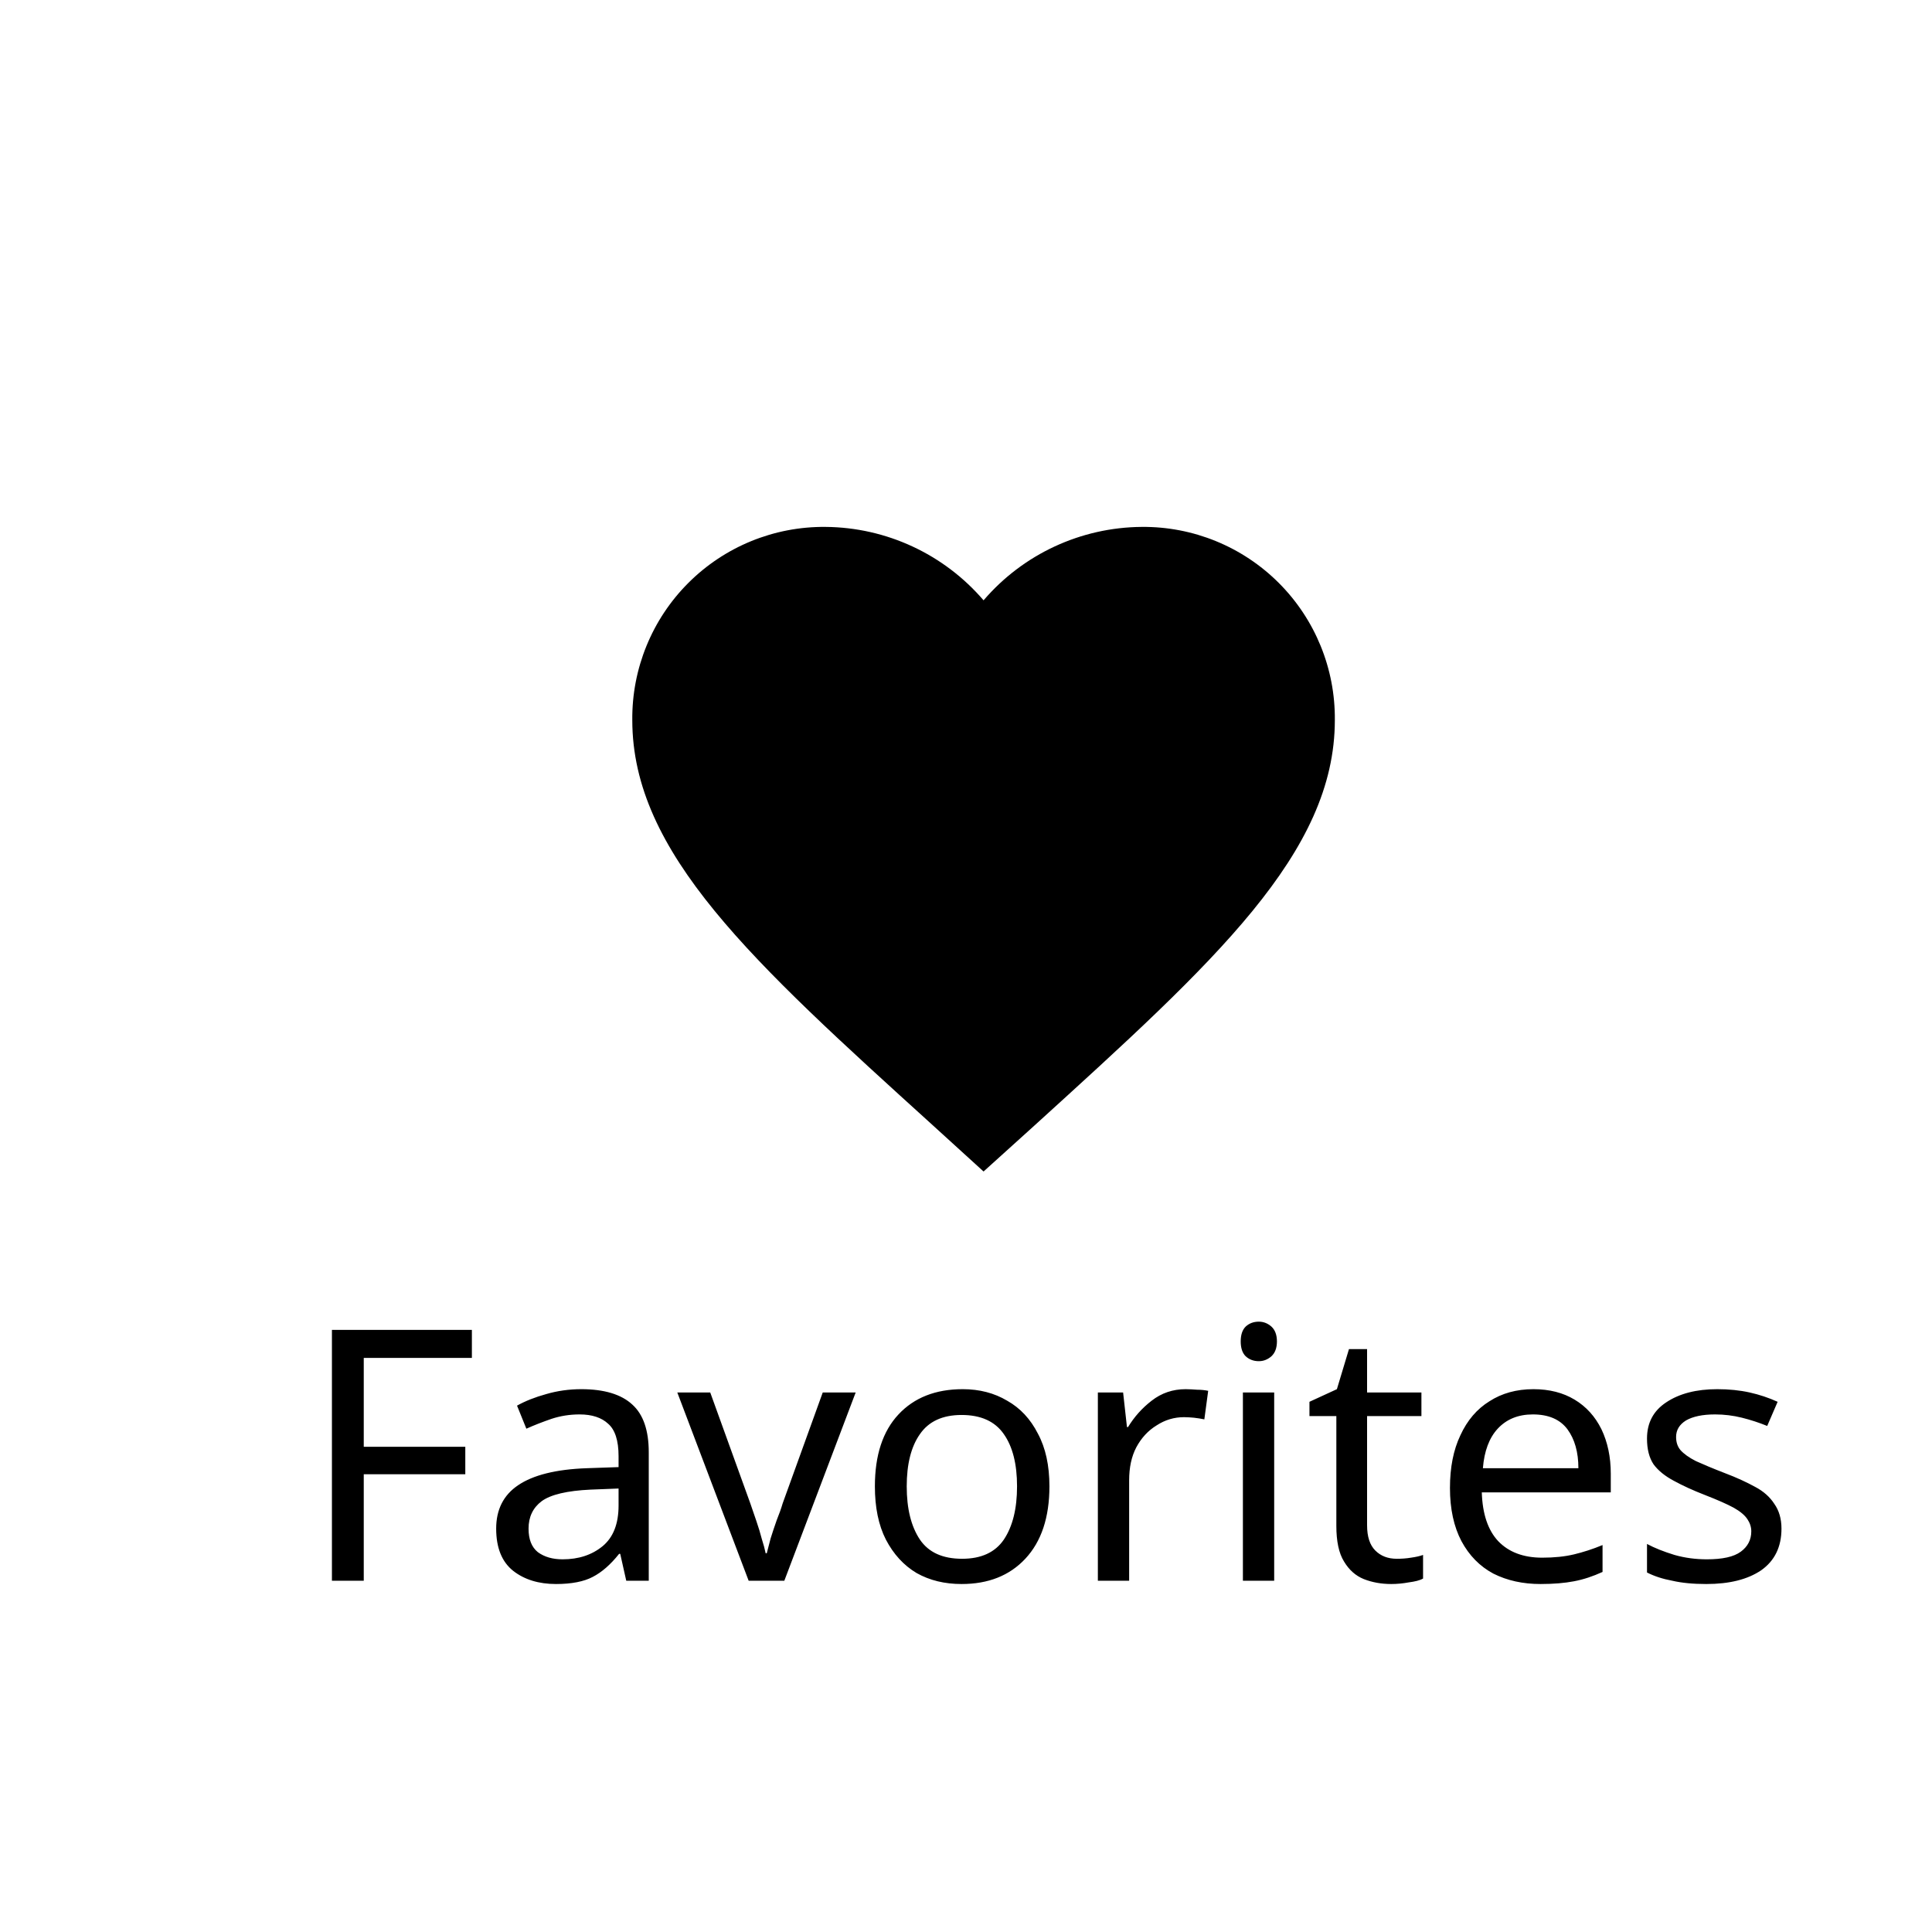
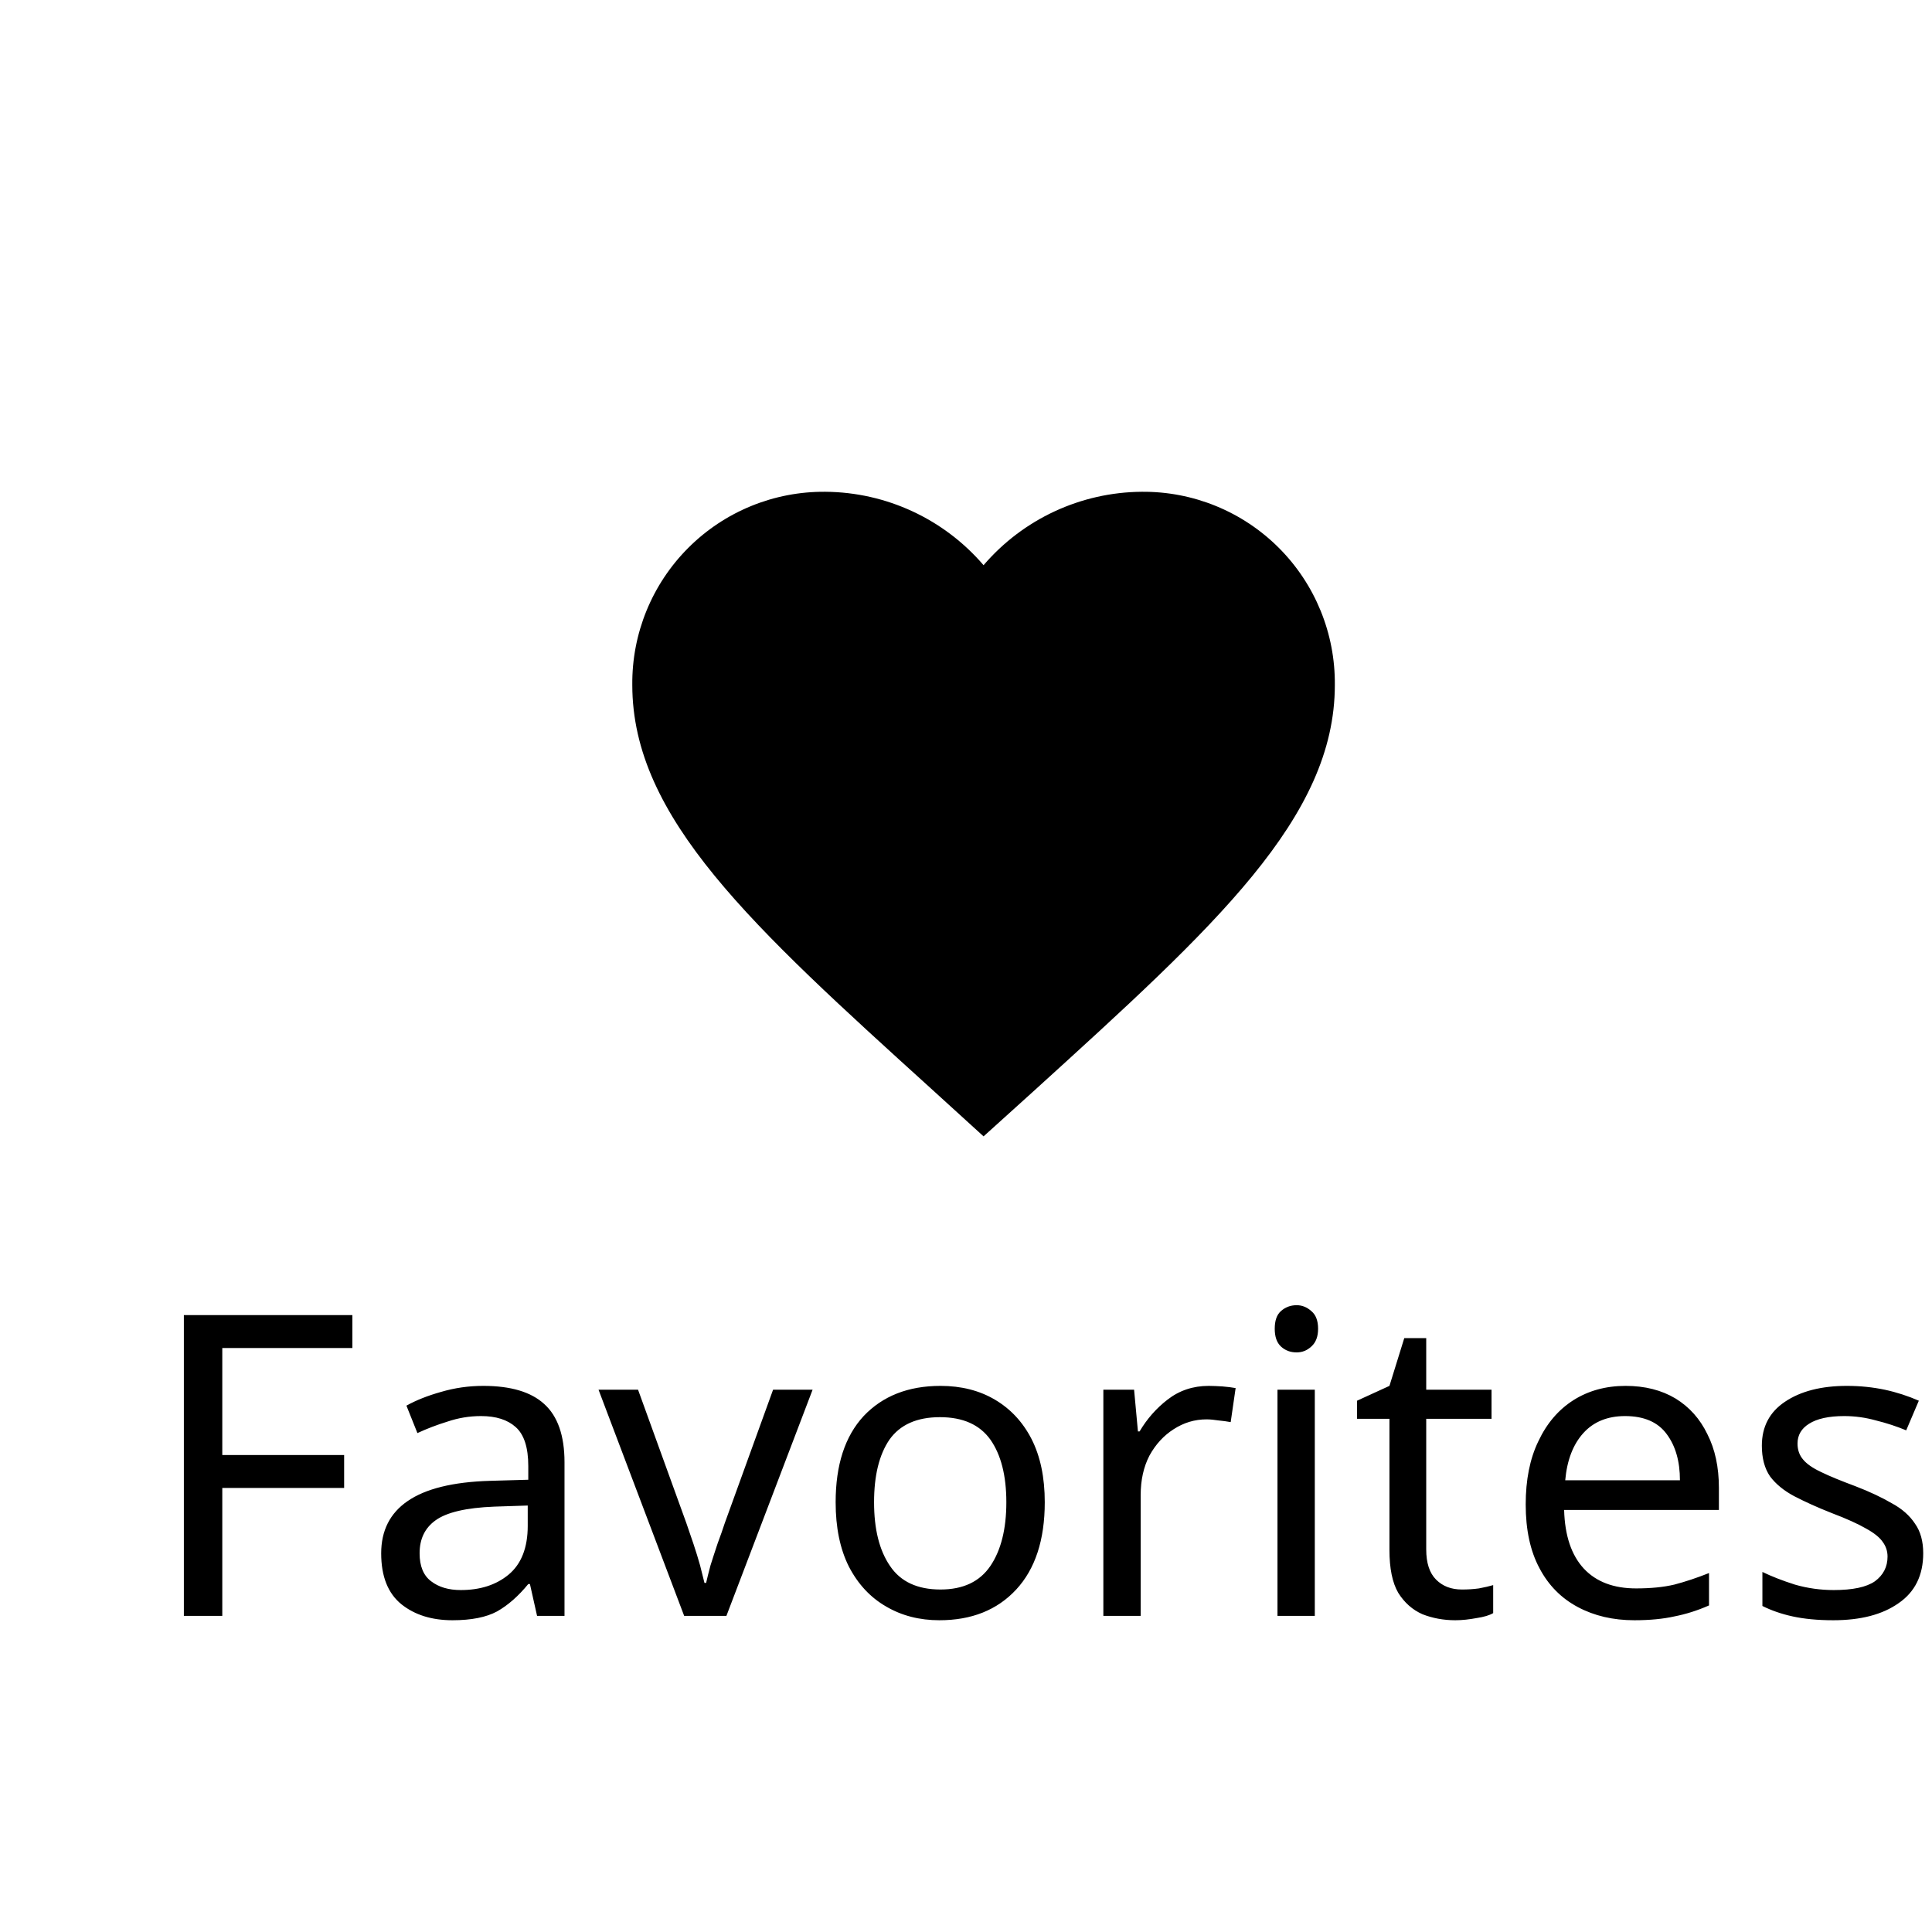
<svg xmlns="http://www.w3.org/2000/svg" width="55" height="55" viewBox="0 0 55 55">
  <defs>
    <clipPath id="clip-Favorites">
      <rect width="55" height="55" />
    </clipPath>
  </defs>
  <g id="Favorites" clip-path="url(#clip-Favorites)">
    <rect width="55" height="55" fill="#fff" />
-     <g id="favorite-24px" transform="translate(16 12)">
+     <g id="favorite-24px" transform="translate(16 11)">
      <path id="Path_9" data-name="Path 9" d="M0,0H24V24H0Z" fill="none" />
      <path id="Path_10" data-name="Path 10" d="M12,21.35l-1.45-1.32C5.4,15.36,2,12.28,2,8.5A5.447,5.447,0,0,1,7.5,3,5.988,5.988,0,0,1,12,5.09,5.988,5.988,0,0,1,16.5,3,5.447,5.447,0,0,1,22,8.5c0,3.78-3.4,6.86-8.55,11.54Z" />
    </g>
-     <text id="Favorites-2" data-name="Favorites" transform="translate(8 34)" font-size="10" font-family="SegoeUI, Segoe UI">
-       <tspan x="0.481" y="11">Favorites</tspan>
+     <text id="Favorites-2" data-name="Favorites" transform="translate(4 33)" font-size="12" font-family="SegoeUI, Segoe UI">
+       <tspan x="0.077" y="13">Favorites</tspan>
    </text>
  </g>
</svg>
